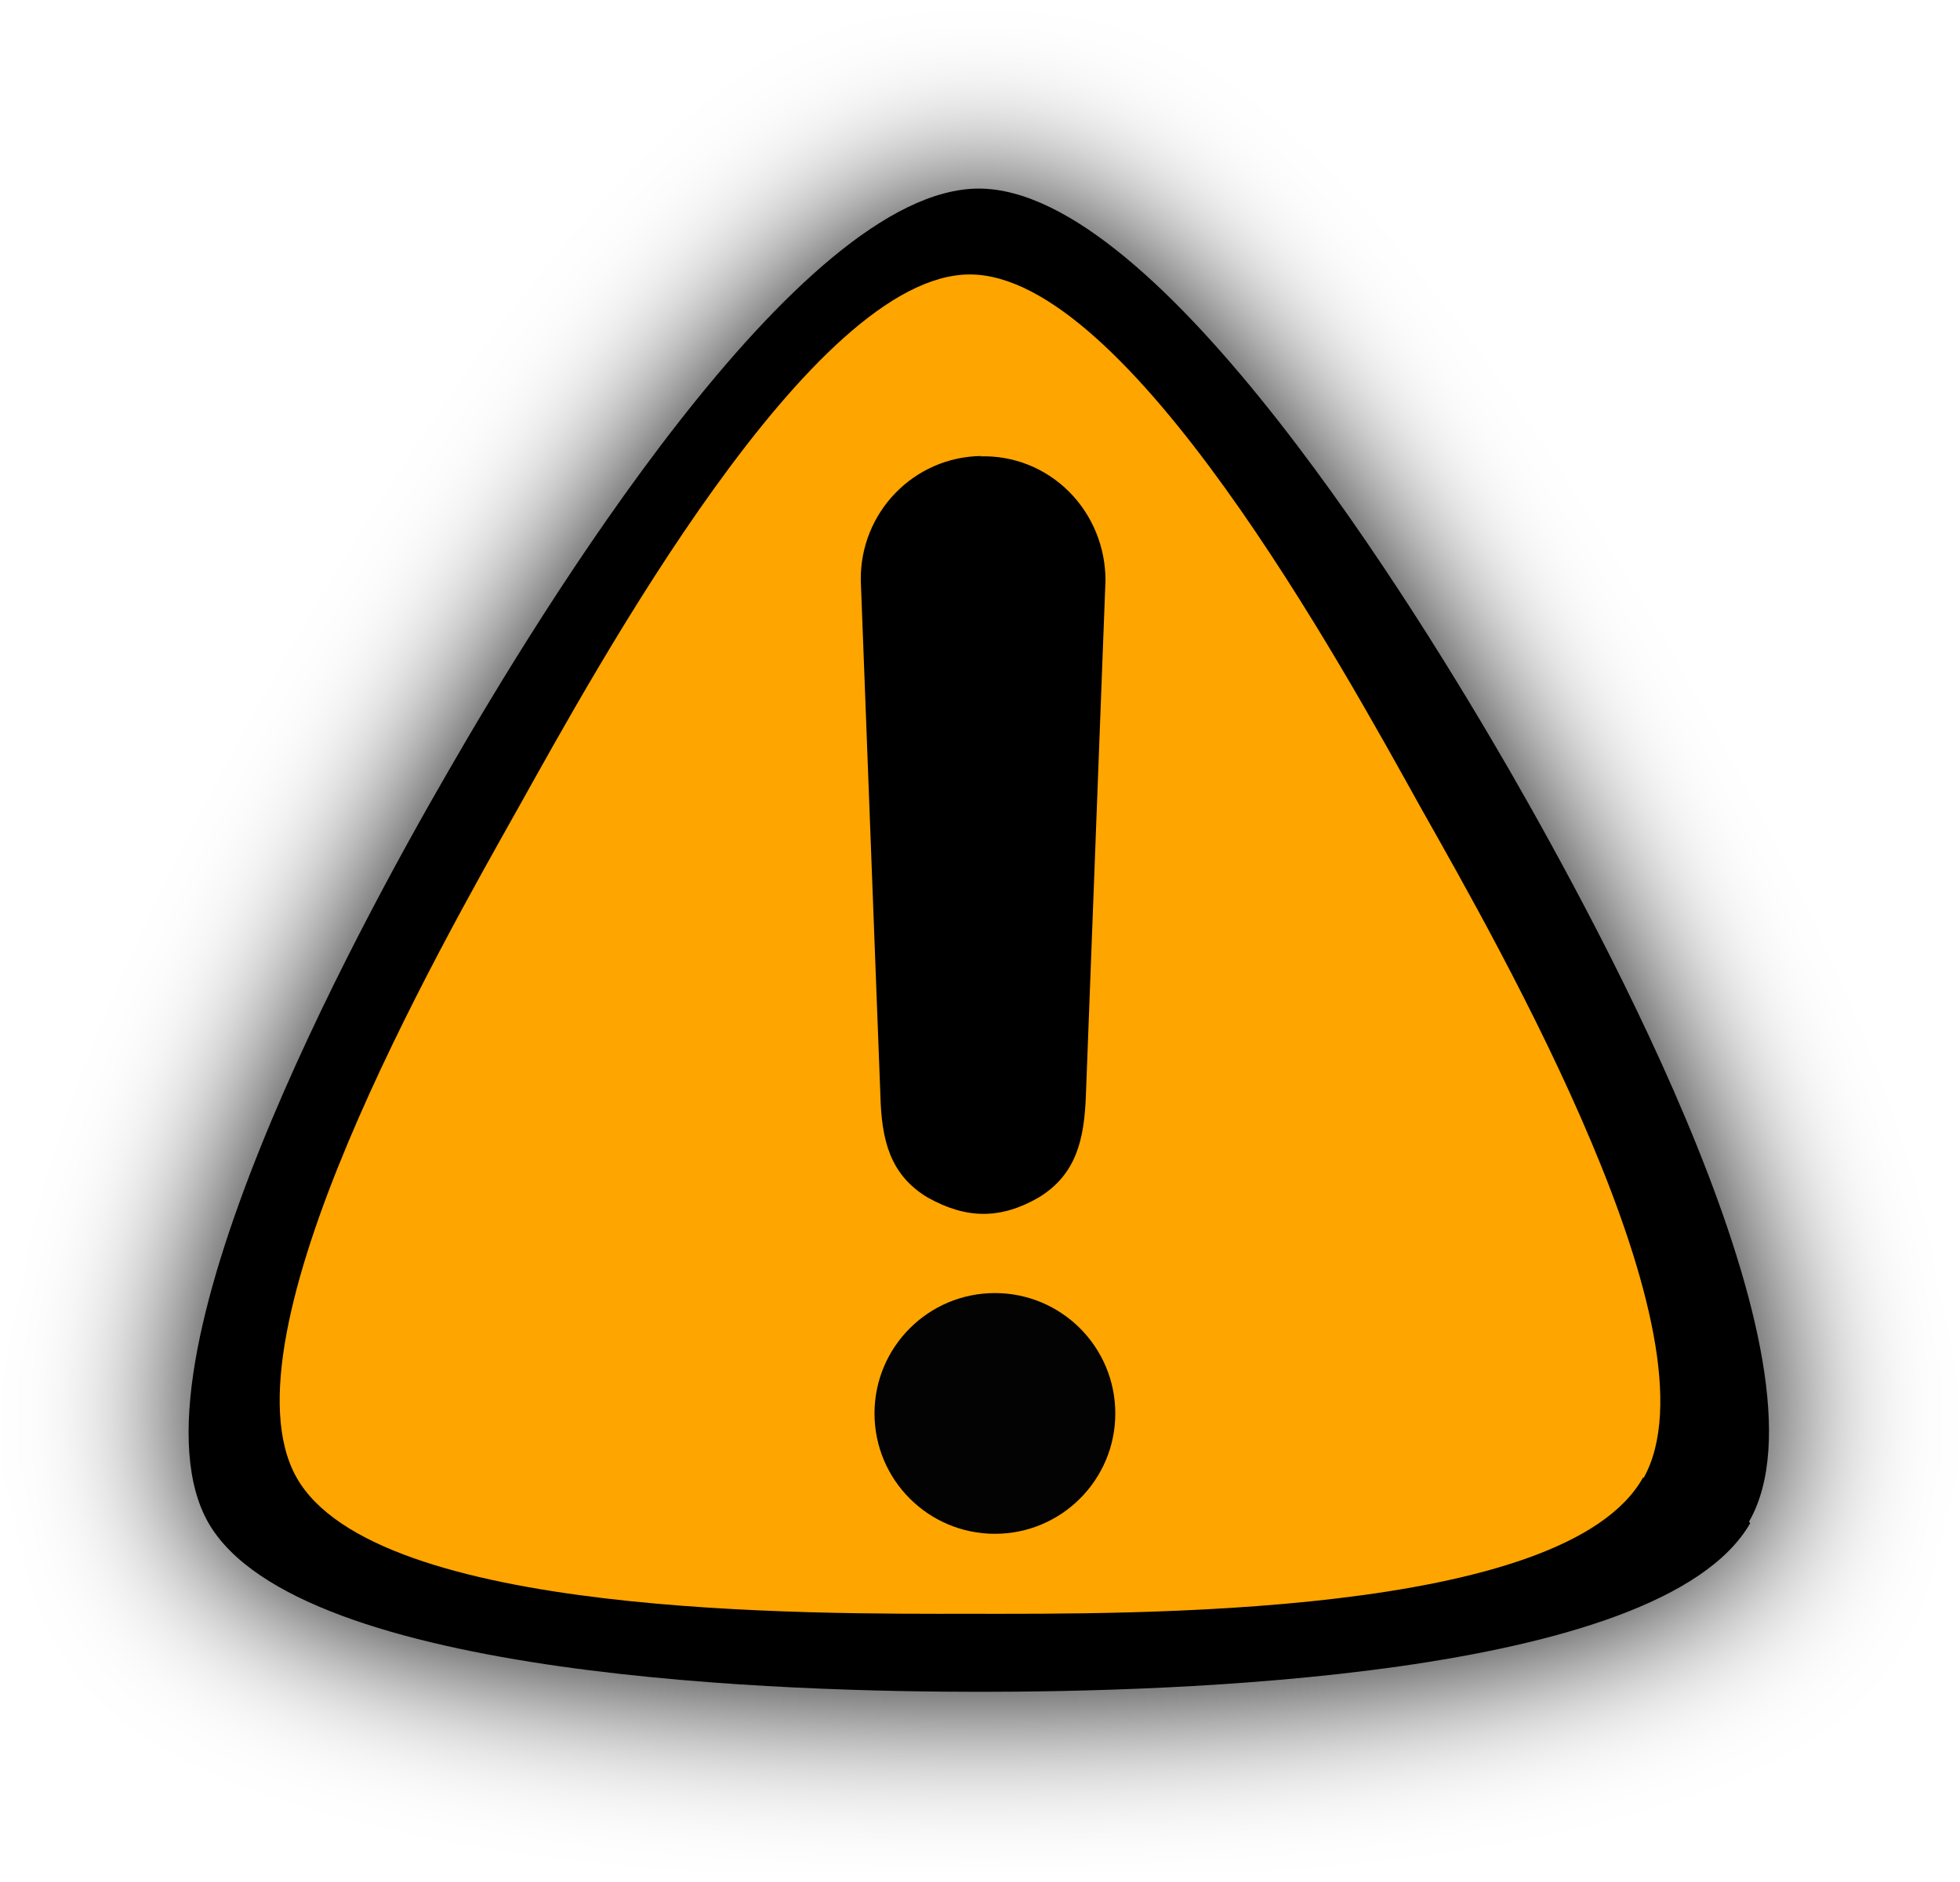
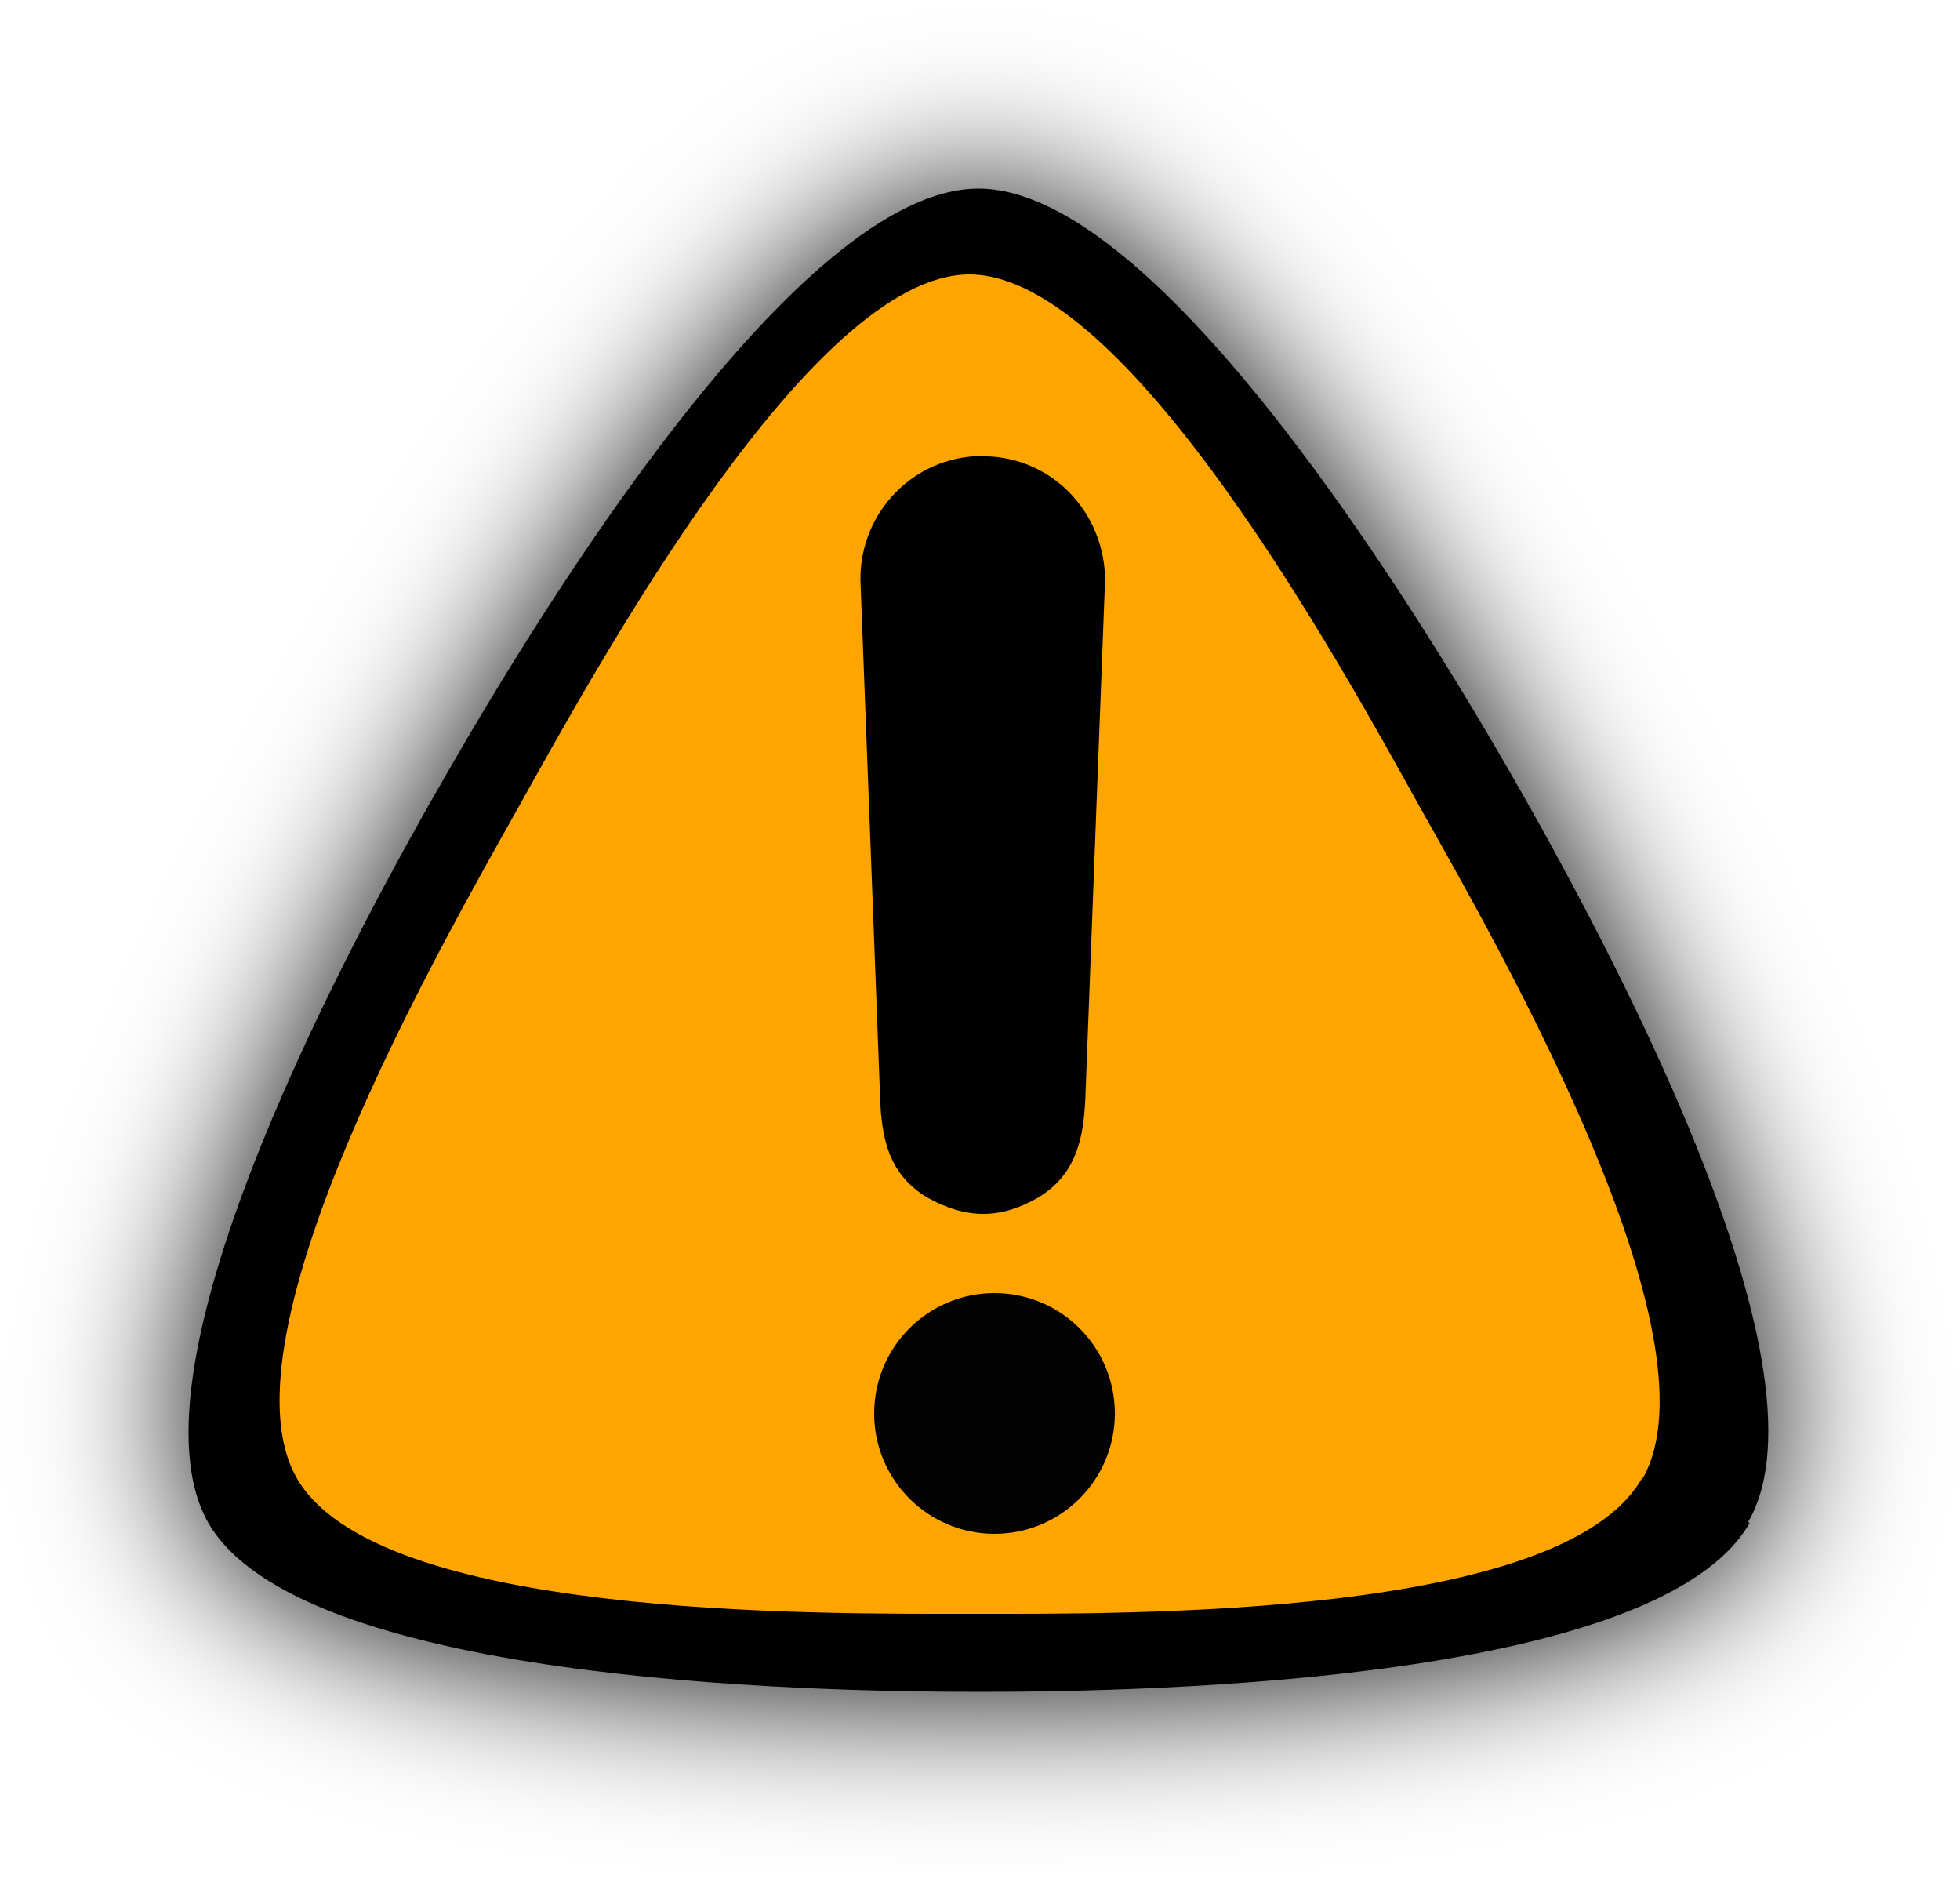
- <svg xmlns="http://www.w3.org/2000/svg" width="49.98" height="48">
+ <svg xmlns="http://www.w3.org/2000/svg" width="50" height="48">
  <defs>
    <filter id="a" width="1.24" height="1.25" x="-.12" y="-.13" color-interpolation-filters="sRGB">
      <feGaussianBlur stdDeviation="27.98" />
    </filter>
  </defs>
  <path d="M603.97 521.14c-32.1 55.58-208.37 59.8-272.54 59.8-64.18 0-240.45-4.22-272.54-59.8-32.1-55.58 52.4-210.34 84.46-265.92 32.1-55.58 123.9-206.12 188.07-206.12 64.17 0 155.96 150.54 188.05 206.12 32.1 55.58 116.58 210.34 84.5 265.92z" transform="translate(1.11 1.3) scale(.07206)" filter="url(#a)" />
  <path d="M44.63 38.85c-2.3 4-15 4.3-19.64 4.3-4.65 0-17.35-.3-19.67-4.3-2.3-4 3.78-15.15 6.1-19.16 2.3-4 8.92-14.88 13.54-14.88 4.62 0 11.23 10.85 13.54 14.85 2.3 4 8.4 15.15 6.1 19.15z" />
  <path fill="orange" d="M41.9 37.68c-2 3.6-13.14 3.48-17.16 3.48-4.03 0-15.17.1-17.18-3.48-2.02-3.6 3.65-13.5 5.67-17.1C15.23 17 20.7 7 24.73 7s9.5 10 11.5 13.6c2.03 3.6 7.7 13.5 5.68 17.1z" />
  <path fill="orange" d="M39.5 35.2c-1.7 2.95-11.12 2.7-14.5 2.7-3.4 0-12.8.25-14.5-2.7-1.7-2.92 3.23-10.94 4.92-13.88C17.12 18.38 21.6 10.1 25 10.1c3.38 0 7.86 8.28 9.56 11.22 1.7 2.94 6.62 10.96 4.93 13.9z" />
  <path fill="#030303" d="M28.44 36.05a3.07 3.07 0 1 1-6.14 0 3.07 3.07 0 1 1 6.14 0z" />
  <path fill-rule="evenodd" d="M25.03 11.63c-1.73.02-3.1 1.44-3.08 3.17l.5 13.14c.03 1.13.24 2.02 1.2 2.6 1 .56 1.87.56 2.84 0 .95-.58 1.16-1.47 1.2-2.6l.5-13.14c0-.84-.33-1.66-.93-2.26-.6-.6-1.42-.93-2.27-.9z" />
</svg>
